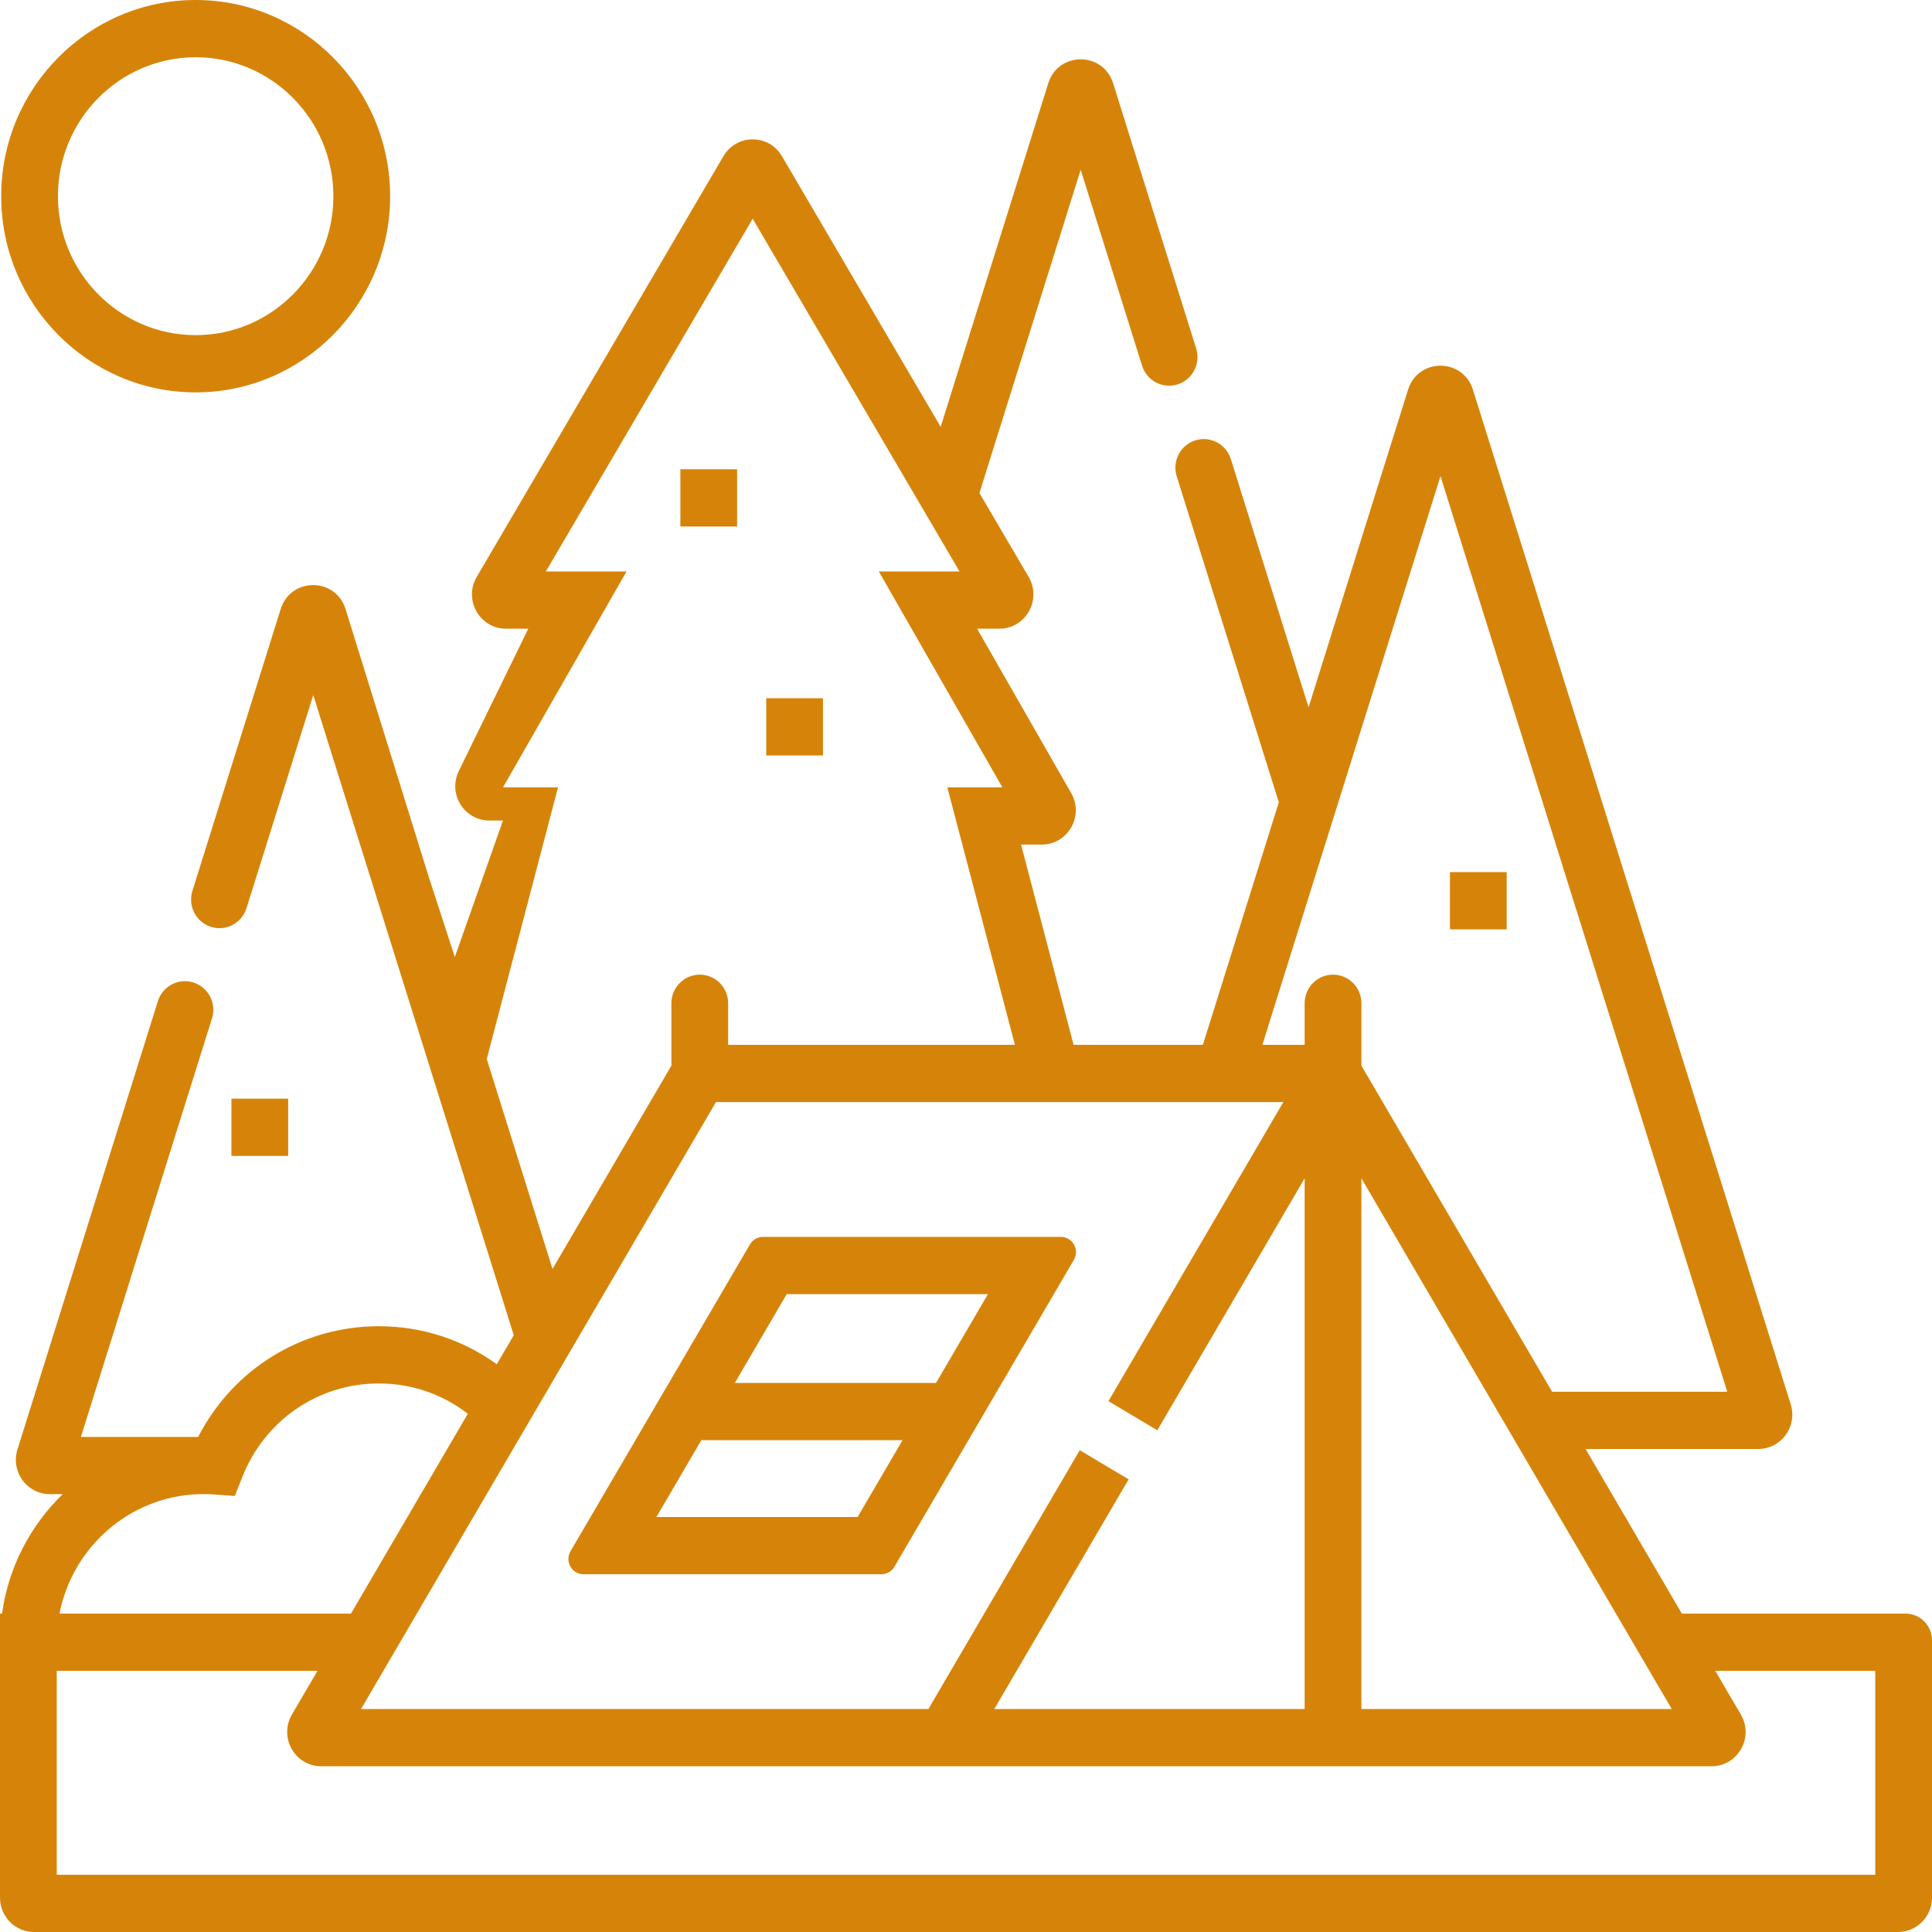
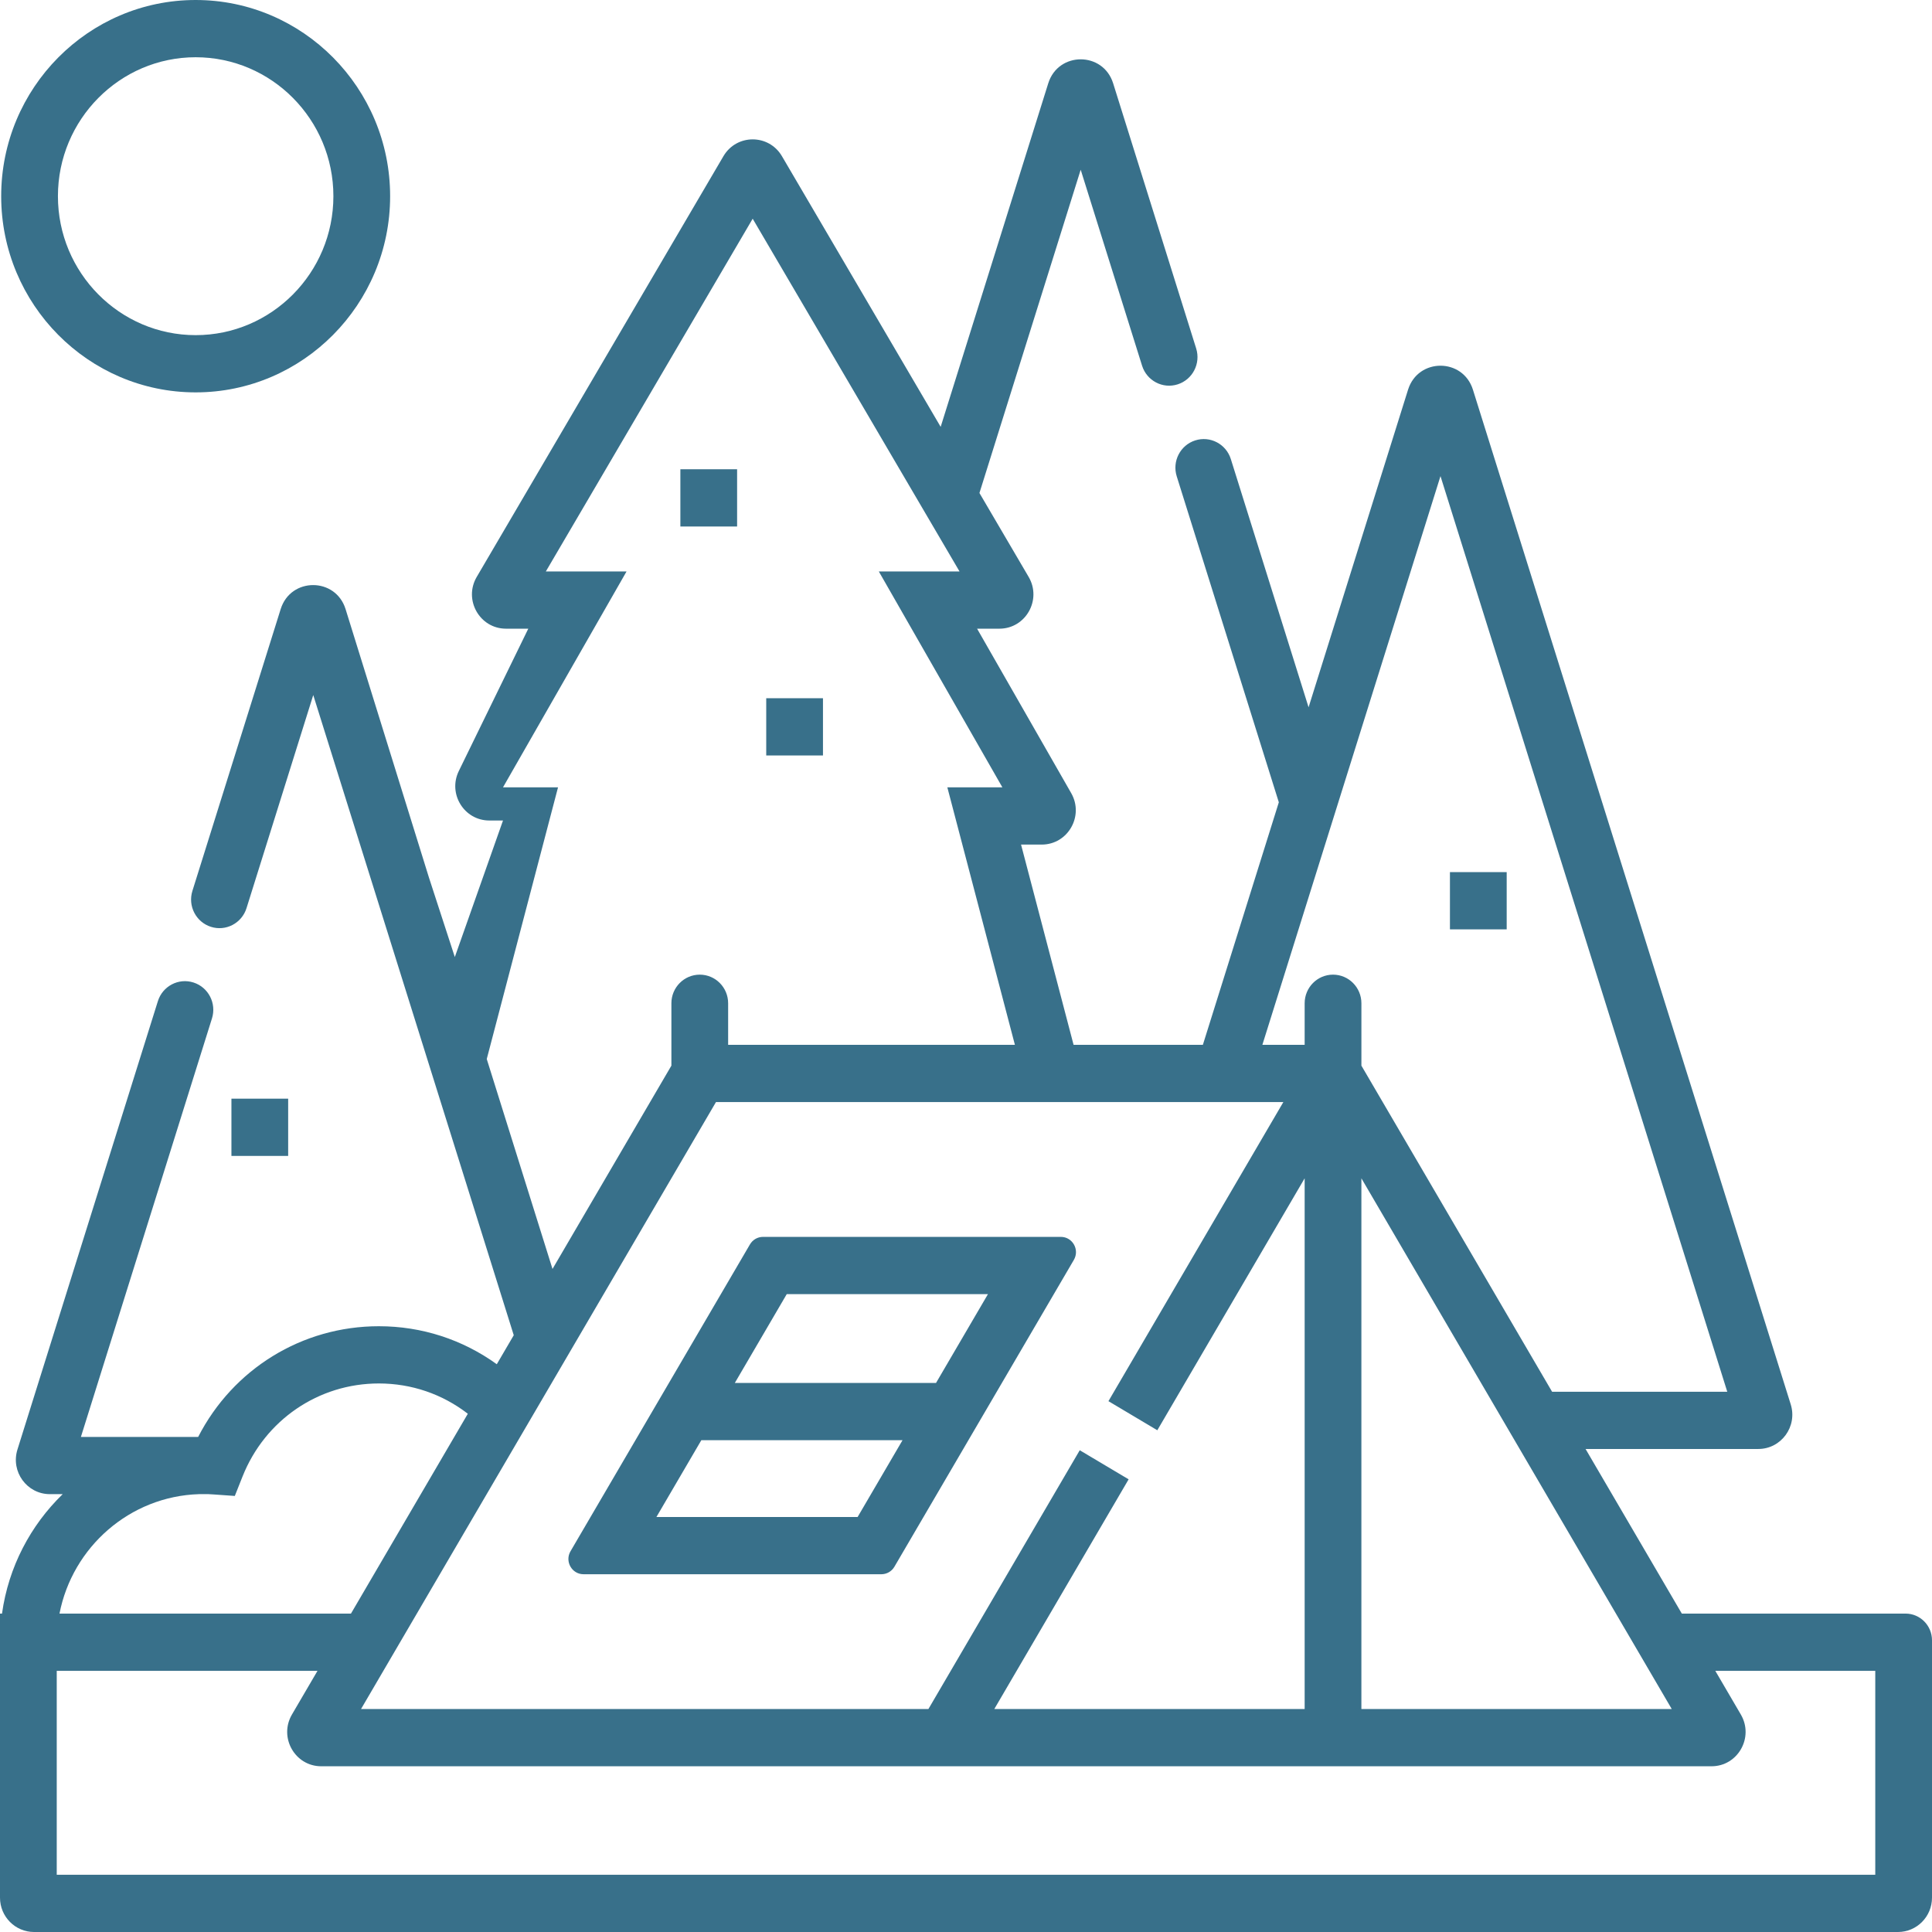
<svg xmlns="http://www.w3.org/2000/svg" width="170" height="170" viewBox="0 0 170 170" fill="none">
-   <path fill-rule="evenodd" clip-rule="evenodd" d="M139.516 127.498L147.986 141.983H167.672C168.958 141.983 170 143.035 170 144.332V166.98C170 168.648 168.66 170 167.007 170H2.993C1.34 170 0 168.648 0 166.98V141.983H0.177C0.747 137.879 2.688 134.215 5.517 131.473H4.39C2.367 131.473 0.926 129.49 1.536 127.544L13.892 88.094C14.307 86.768 15.71 86.032 17.024 86.452C18.339 86.871 19.068 88.285 18.652 89.612L7.119 126.437H17.382C17.401 126.436 17.42 126.434 17.439 126.434C20.502 120.464 26.566 116.697 33.337 116.697C37.116 116.697 40.704 117.87 43.713 120.041L45.206 117.488L27.564 61.159L21.691 79.911C21.275 81.237 19.873 81.973 18.558 81.553C17.244 81.134 16.515 79.72 16.93 78.393L24.698 53.593C25.58 50.776 29.533 50.781 30.408 53.599L37.748 77.231L40.02 84.211L44.26 72.198H43.057C40.84 72.198 39.392 69.851 40.371 67.844L46.485 55.319H44.525C42.206 55.319 40.768 52.775 41.949 50.762L63.654 13.746C64.813 11.77 67.648 11.77 68.806 13.746L82.771 37.56L92.238 7.33C93.119 4.517 97.066 4.517 97.947 7.33L105.253 30.66C105.669 31.986 104.94 33.401 103.625 33.82C102.311 34.239 100.908 33.504 100.493 32.178L95.092 14.935L86.183 43.38L90.512 50.762C91.692 52.775 90.254 55.319 87.936 55.319H85.976L94.256 69.787C95.408 71.8 93.968 74.316 91.663 74.316H89.844L94.467 91.938H105.842L112.526 70.596L103.542 41.912C103.127 40.586 103.855 39.171 105.17 38.752C106.485 38.333 107.887 39.068 108.303 40.395L115.144 62.237L123.897 34.289C124.778 31.476 128.724 31.476 129.605 34.289L157.568 123.569C158.178 125.515 156.738 127.498 154.714 127.498H139.516ZM81.693 150.38L95.009 127.609L99.31 130.168L87.49 150.38H114.799V103.681L101.834 125.851L97.534 123.291L112.924 96.974H62.999L31.768 150.38H81.693ZM147.1 150.38L119.791 103.681V150.38H147.1ZM151.985 122.462L126.751 41.894L111.078 91.937H114.799V88.279C114.799 86.889 115.917 85.761 117.295 85.761C118.674 85.761 119.792 86.889 119.792 88.279V93.768L136.571 122.462H151.985ZM49.102 69.279L42.83 93.185L48.616 111.658L59.077 93.768V88.279C59.077 86.889 60.195 85.761 61.574 85.761C62.952 85.761 64.07 86.889 64.07 88.279V91.937H89.303L83.358 69.279H88.201L77.328 50.282H84.43L66.23 19.245L48.03 50.282H55.132L44.26 69.279H49.102ZM18.349 131.473H17.502C11.415 131.668 6.375 136.128 5.235 141.983H30.882L41.165 124.399C38.927 122.669 36.207 121.733 33.337 121.733C28.025 121.733 23.315 124.949 21.339 129.926L20.661 131.631L18.845 131.502C18.665 131.489 18.502 131.48 18.349 131.473ZM4.993 164.963H165.008V147.02H150.932L153.179 150.863C154.356 152.876 152.918 155.417 150.601 155.417H28.267C25.951 155.417 24.512 152.876 25.689 150.863L27.937 147.02H4.993V164.963Z" fill="#D68409" />
-   <path d="M17.216 34.526C26.652 34.526 34.328 26.782 34.328 17.263C34.328 7.744 26.652 0 17.216 0C7.781 0 0.104 7.744 0.104 17.263C0.104 26.782 7.781 34.526 17.216 34.526ZM17.216 5.037C23.899 5.037 29.336 10.521 29.336 17.263C29.336 24.005 23.899 29.49 17.216 29.49C10.534 29.49 5.097 24.005 5.097 17.263C5.097 10.522 10.534 5.037 17.216 5.037Z" fill="#D68409" />
-   <path d="M50.201 136.496C49.678 137.39 50.318 138.52 51.347 138.52H77.555C78.026 138.52 78.462 138.269 78.701 137.859L94.491 110.859C95.014 109.964 94.375 108.835 93.345 108.835H67.137C66.666 108.835 66.23 109.086 65.991 109.495L50.201 136.496ZM75.464 133.483H57.76L61.711 126.726H79.415L75.464 133.483ZM86.933 113.871L82.361 121.69H64.657L69.228 113.871H86.933Z" fill="#D68409" />
-   <path d="M59.867 41.291H64.859V46.328H59.867V41.291Z" fill="#D68409" />
-   <path d="M67.422 61.438H72.415V66.475H67.422V61.438Z" fill="#D68409" />
-   <path d="M20.364 96.674H25.356V101.711H20.364V96.674Z" fill="#D68409" />
-   <path d="M127.583 76.739H132.576V81.776H127.583V76.739Z" fill="#D68409" />
+   <path fill-rule="evenodd" clip-rule="evenodd" d="M139.516 127.498L147.986 141.983H167.672C168.958 141.983 170 143.035 170 144.332V166.98C170 168.648 168.66 170 167.007 170H2.993C1.34 170 0 168.648 0 166.98V141.983H0.177C0.747 137.879 2.688 134.215 5.517 131.473H4.39C2.367 131.473 0.926 129.49 1.536 127.544L13.892 88.094C14.307 86.768 15.71 86.032 17.024 86.452C18.339 86.871 19.068 88.285 18.652 89.612L7.119 126.437H17.382C17.401 126.436 17.42 126.434 17.439 126.434C20.502 120.464 26.566 116.697 33.337 116.697C37.116 116.697 40.704 117.87 43.713 120.041L45.206 117.488L27.564 61.159L21.691 79.911C21.275 81.237 19.873 81.973 18.558 81.553C17.244 81.134 16.515 79.72 16.93 78.393L24.698 53.593C25.58 50.776 29.533 50.781 30.408 53.599L37.748 77.231L40.02 84.211L44.26 72.198H43.057C40.84 72.198 39.392 69.851 40.371 67.844L46.485 55.319H44.525C42.206 55.319 40.768 52.775 41.949 50.762L63.654 13.746C64.813 11.77 67.648 11.77 68.806 13.746L82.771 37.56L92.238 7.33C93.119 4.517 97.066 4.517 97.947 7.33L105.253 30.66C105.669 31.986 104.94 33.401 103.625 33.82C102.311 34.239 100.908 33.504 100.493 32.178L95.092 14.935L86.183 43.38L90.512 50.762C91.692 52.775 90.254 55.319 87.936 55.319H85.976L94.256 69.787C95.408 71.8 93.968 74.316 91.663 74.316H89.844L94.467 91.938H105.842L112.526 70.596L103.542 41.912C103.127 40.586 103.855 39.171 105.17 38.752C106.485 38.333 107.887 39.068 108.303 40.395L115.144 62.237L123.897 34.289C124.778 31.476 128.724 31.476 129.605 34.289L157.568 123.569C158.178 125.515 156.738 127.498 154.714 127.498H139.516ZM81.693 150.38L95.009 127.609L99.31 130.168L87.49 150.38H114.799V103.681L101.834 125.851L97.534 123.291L112.924 96.974H62.999L31.768 150.38H81.693ZM147.1 150.38L119.791 103.681V150.38H147.1ZM151.985 122.462L126.751 41.894L111.078 91.937H114.799V88.279C114.799 86.889 115.917 85.761 117.295 85.761C118.674 85.761 119.792 86.889 119.792 88.279V93.768L136.571 122.462H151.985ZM49.102 69.279L42.83 93.185L48.616 111.658L59.077 93.768V88.279C59.077 86.889 60.195 85.761 61.574 85.761C62.952 85.761 64.07 86.889 64.07 88.279V91.937H89.303L83.358 69.279H88.201L77.328 50.282H84.43L66.23 19.245L48.03 50.282H55.132L44.26 69.279H49.102ZM18.349 131.473H17.502C11.415 131.668 6.375 136.128 5.235 141.983H30.882L41.165 124.399C38.927 122.669 36.207 121.733 33.337 121.733C28.025 121.733 23.315 124.949 21.339 129.926L20.661 131.631L18.845 131.502C18.665 131.489 18.502 131.48 18.349 131.473ZM4.993 164.963H165.008V147.02H150.932L153.179 150.863C154.356 152.876 152.918 155.417 150.601 155.417H28.267C25.951 155.417 24.512 152.876 25.689 150.863L27.937 147.02H4.993V164.963Z" fill="#38708A" />
+   <path d="M17.216 34.526C26.652 34.526 34.328 26.782 34.328 17.263C34.328 7.744 26.652 0 17.216 0C7.781 0 0.104 7.744 0.104 17.263C0.104 26.782 7.781 34.526 17.216 34.526ZM17.216 5.037C23.899 5.037 29.336 10.521 29.336 17.263C29.336 24.005 23.899 29.49 17.216 29.49C10.534 29.49 5.097 24.005 5.097 17.263C5.097 10.522 10.534 5.037 17.216 5.037Z" fill="#38708A" />
+   <path d="M50.201 136.496C49.678 137.39 50.318 138.52 51.347 138.52H77.555C78.026 138.52 78.462 138.269 78.701 137.859L94.491 110.859C95.014 109.964 94.375 108.835 93.345 108.835H67.137C66.666 108.835 66.23 109.086 65.991 109.495L50.201 136.496ZM75.464 133.483H57.76L61.711 126.726H79.415L75.464 133.483ZM86.933 113.871L82.361 121.69H64.657L69.228 113.871H86.933Z" fill="#38708A" />
+   <path d="M59.867 41.291H64.859V46.328H59.867V41.291Z" fill="#38708A" />
+   <path d="M67.422 61.438H72.415V66.475H67.422V61.438Z" fill="#38708A" />
+   <path d="M20.364 96.674H25.356V101.711H20.364V96.674Z" fill="#38708A" />
+   <path d="M127.583 76.739H132.576V81.776H127.583V76.739Z" fill="#38708A" />
</svg>
